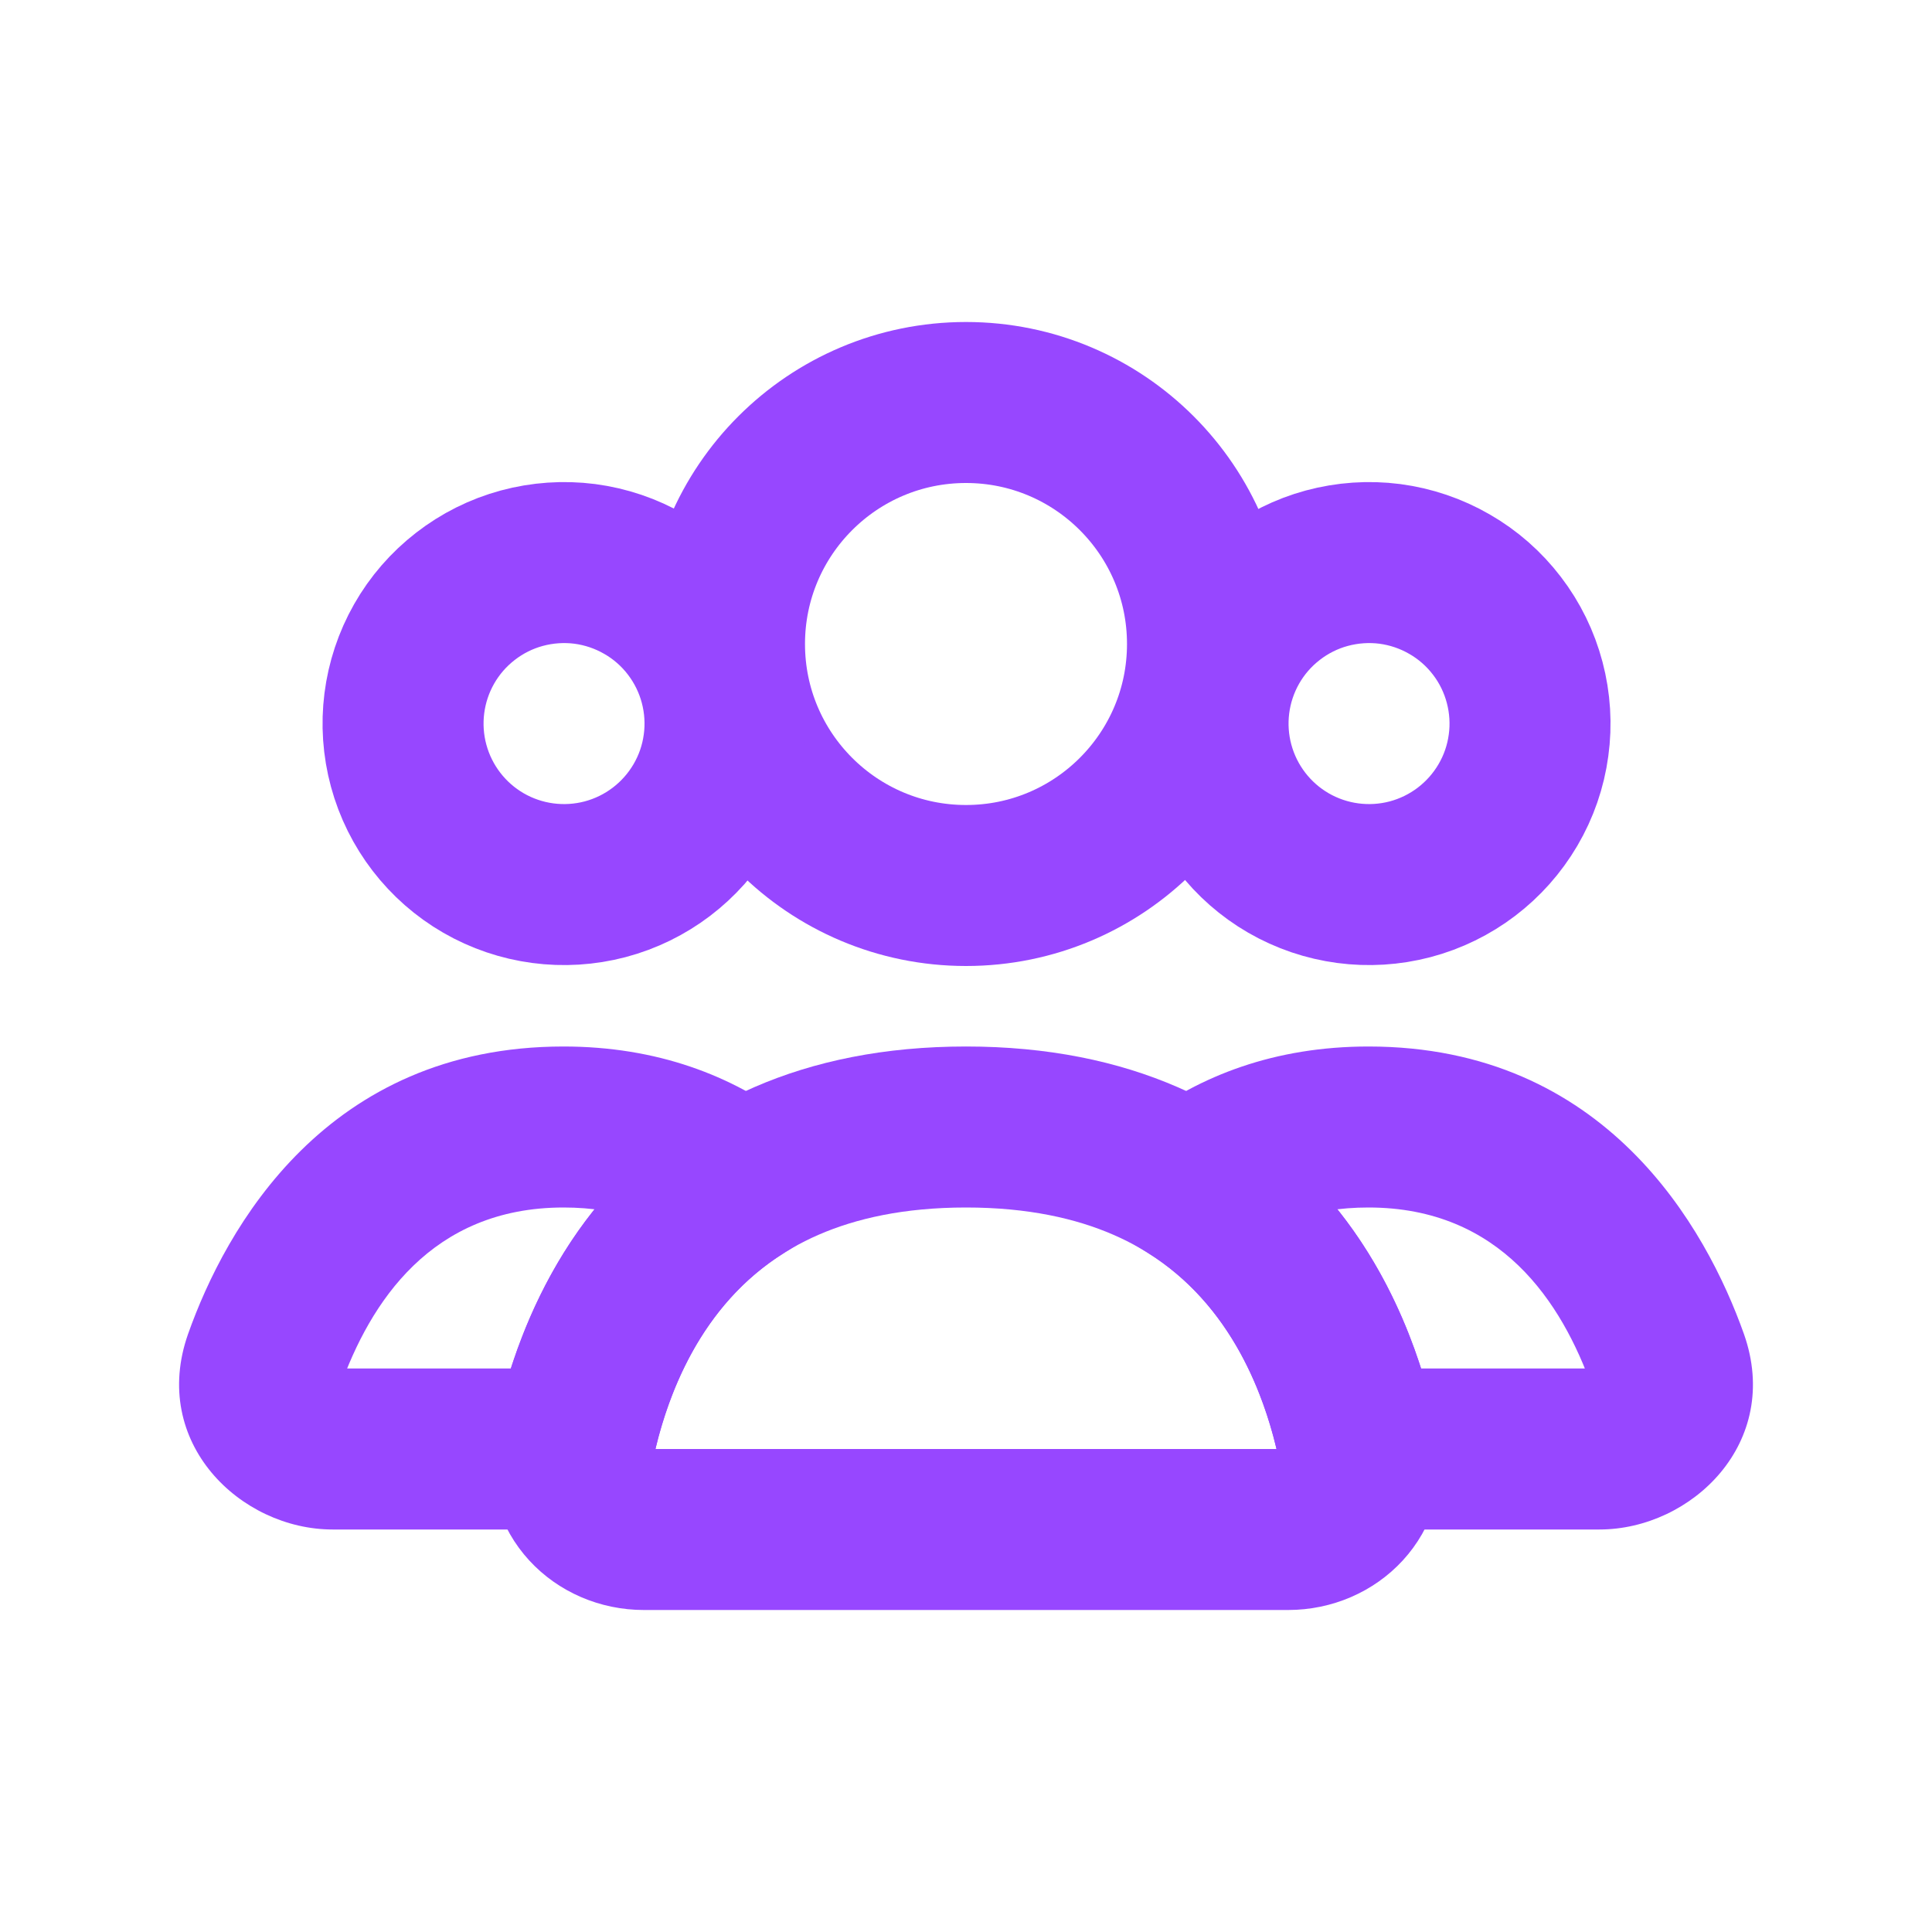
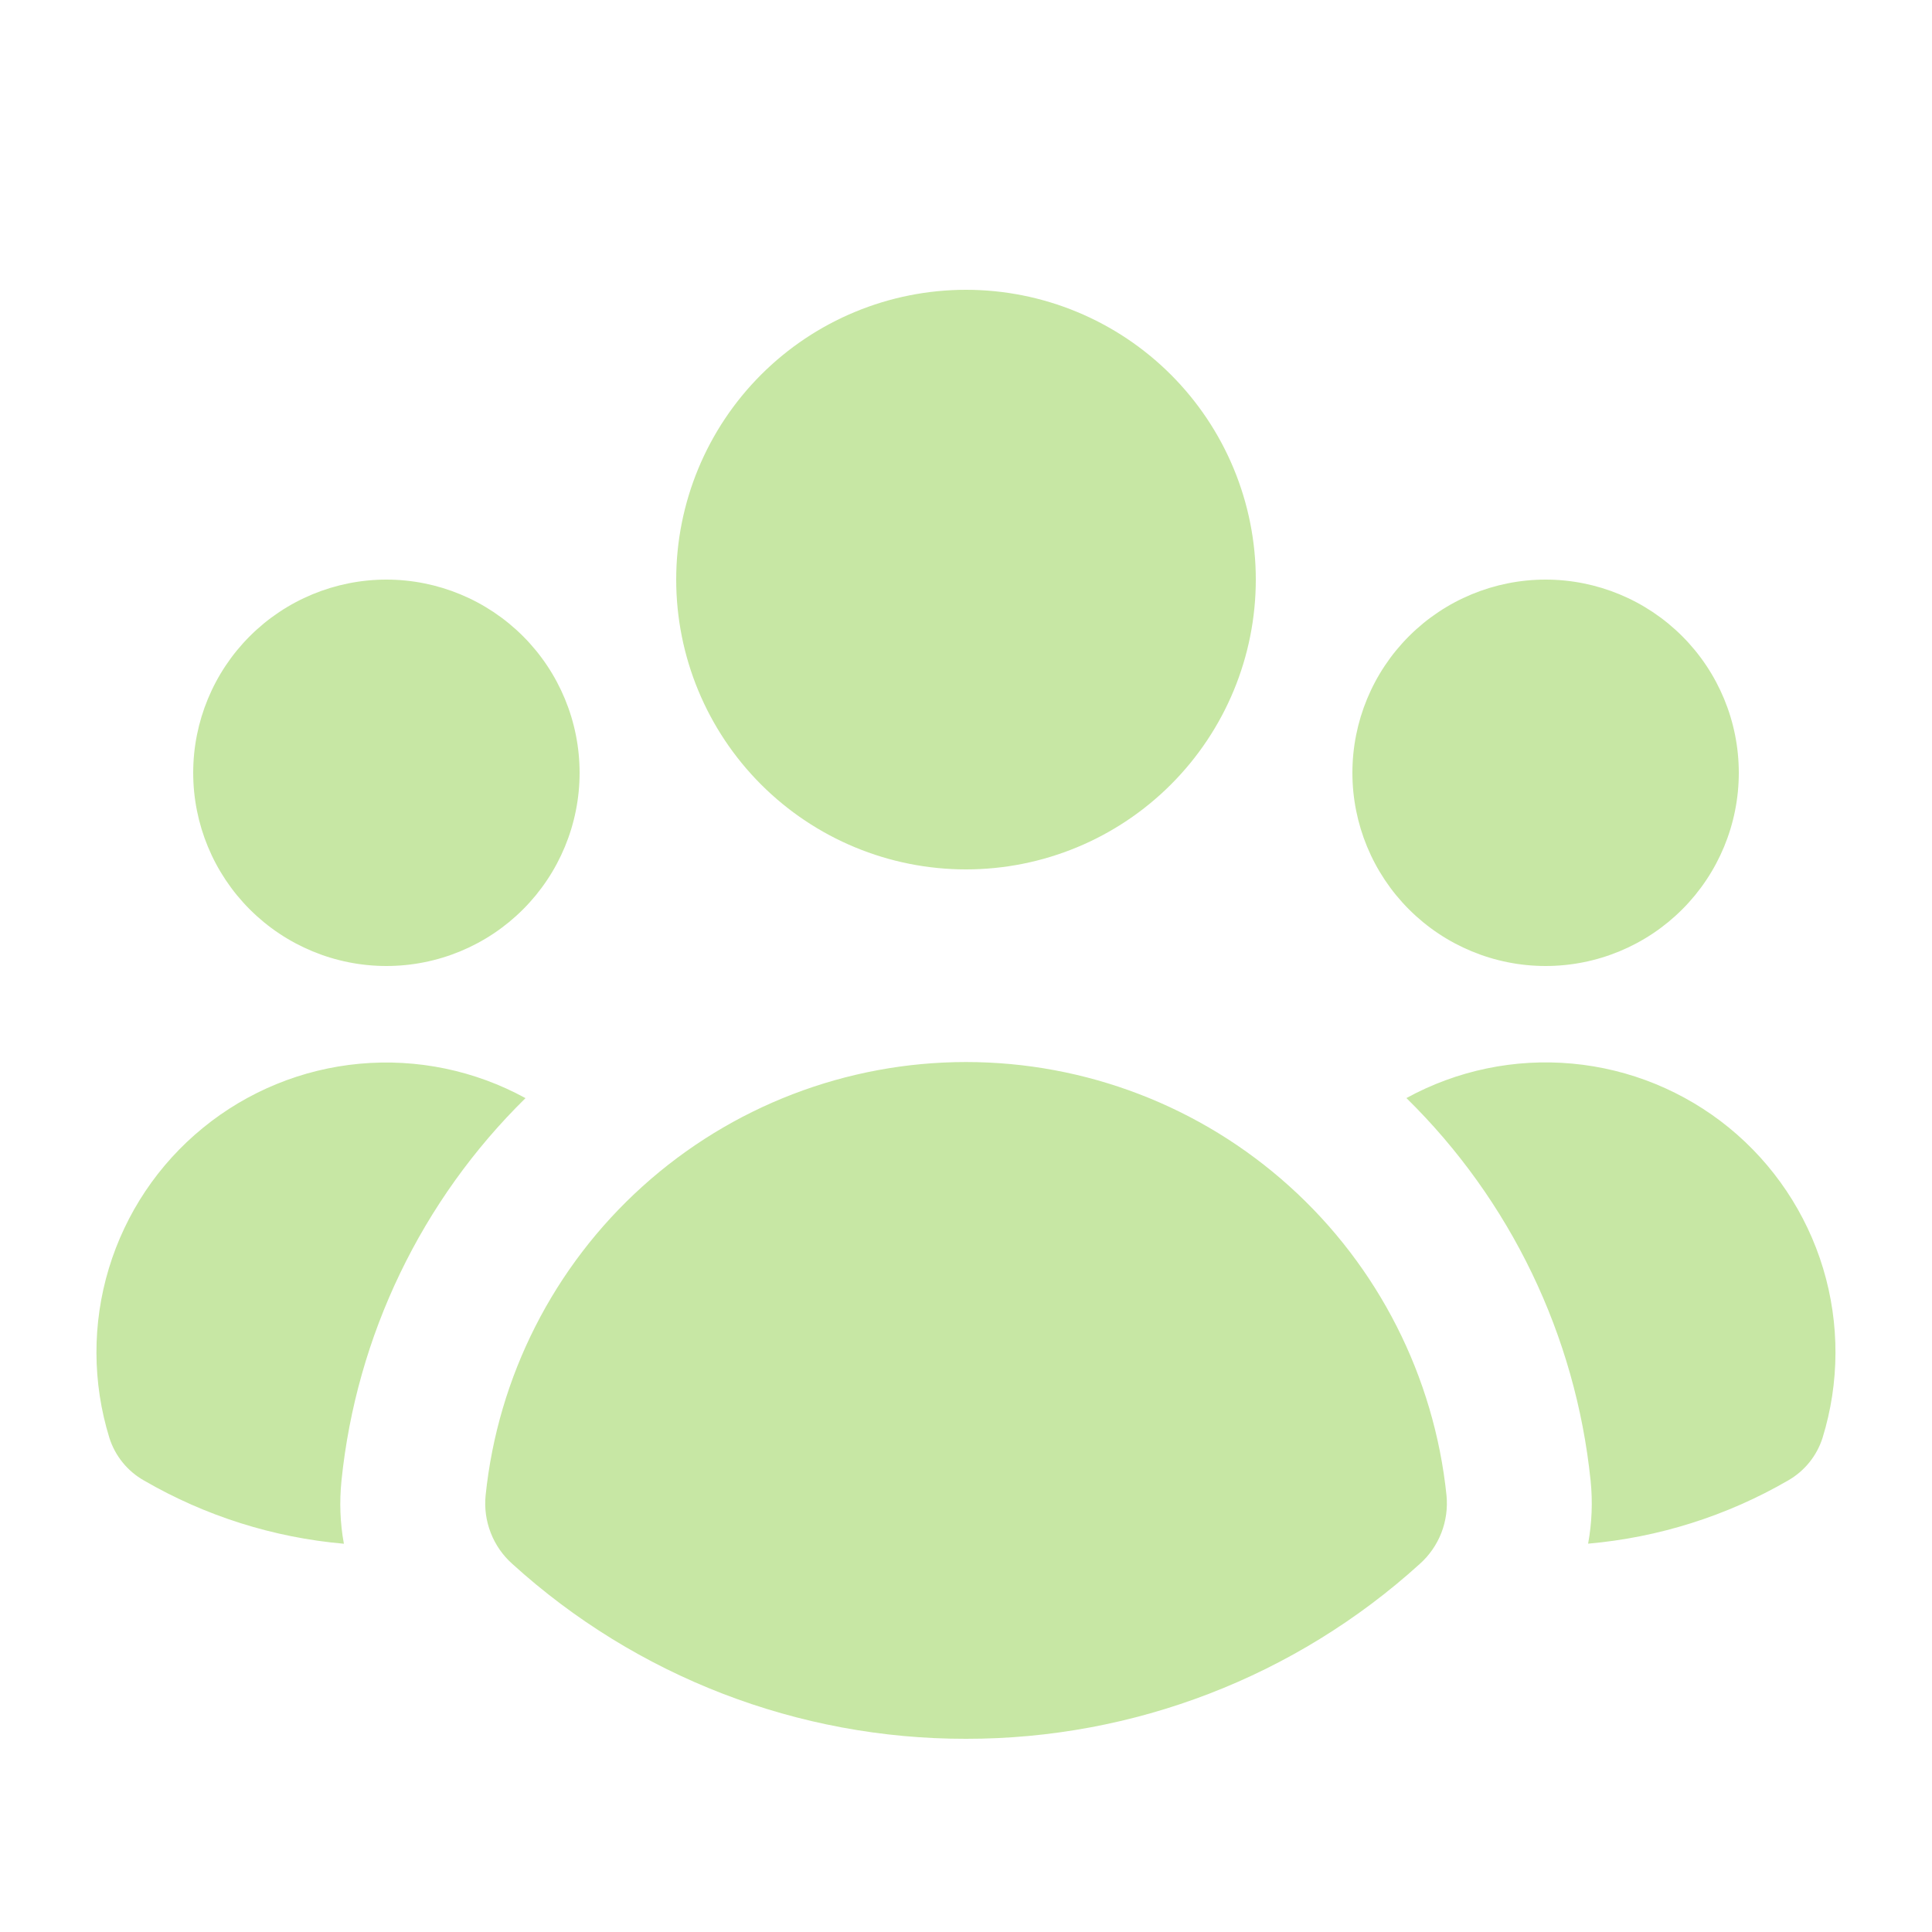
- <svg xmlns="http://www.w3.org/2000/svg" width="30" height="30" viewBox="0 0 30 30" fill="none">
-   <path d="M15 13.75C17.071 13.75 18.75 12.071 18.75 10C18.75 7.929 17.071 6.25 15 6.25C12.929 6.25 11.25 7.929 11.25 10C11.25 12.071 12.929 13.75 15 13.75Z" stroke="#9747FF" stroke-width="2.5" stroke-linecap="round" />
-   <path d="M19.085 10C19.248 9.713 19.466 9.462 19.727 9.26C19.987 9.058 20.285 8.909 20.603 8.823C20.922 8.737 21.254 8.714 21.581 8.756C21.907 8.799 22.223 8.906 22.508 9.071C22.794 9.235 23.044 9.455 23.244 9.717C23.445 9.979 23.591 10.278 23.675 10.597C23.759 10.915 23.78 11.248 23.735 11.574C23.691 11.901 23.582 12.216 23.415 12.5C23.081 13.069 22.536 13.484 21.897 13.653C21.259 13.821 20.58 13.731 20.008 13.401C19.437 13.071 19.019 12.528 18.846 11.891C18.673 11.254 18.759 10.574 19.085 10ZM6.585 10C6.748 9.713 6.966 9.462 7.227 9.26C7.487 9.058 7.785 8.909 8.103 8.823C8.421 8.737 8.754 8.714 9.081 8.756C9.407 8.799 9.723 8.906 10.008 9.071C10.294 9.235 10.544 9.455 10.744 9.717C10.944 9.979 11.091 10.278 11.175 10.597C11.259 10.915 11.28 11.248 11.235 11.574C11.191 11.901 11.082 12.216 10.915 12.5C10.581 13.069 10.036 13.484 9.397 13.653C8.759 13.821 8.08 13.731 7.508 13.401C6.937 13.071 6.519 12.528 6.346 11.891C6.173 11.254 6.259 10.574 6.585 10Z" stroke="#9747FF" stroke-width="2.5" />
-   <path d="M21.102 22.5L19.878 22.746L20.078 23.75H21.102V22.5ZM18.475 18.389L17.72 17.392L16.274 18.491L17.816 19.45L18.475 18.389ZM24.835 21.25H21.104L21.102 23.75H24.835V21.25ZM24.723 21.547C24.709 21.506 24.707 21.462 24.716 21.419C24.723 21.374 24.741 21.332 24.77 21.297C24.81 21.247 24.844 21.25 24.835 21.25V23.75C26.267 23.75 27.676 22.4 27.079 20.712L24.723 21.547ZM21.25 18.75C23.302 18.75 24.254 20.226 24.723 21.547L27.079 20.712C26.497 19.074 24.935 16.25 21.25 16.25V18.75ZM19.233 19.384C19.712 19.019 20.352 18.75 21.25 18.75V16.25C19.797 16.25 18.629 16.703 17.72 17.392L19.233 19.384ZM17.816 19.45C19.115 20.258 19.659 21.665 19.876 22.746L22.326 22.254C22.055 20.9 21.296 18.67 19.136 17.326L17.816 19.45ZM11.525 18.387L12.184 19.45L13.726 18.491L12.28 17.392L11.525 18.387ZM8.897 22.5V23.75H9.921L10.124 22.746L8.897 22.5ZM8.75 18.75C9.647 18.75 10.287 19.019 10.768 19.384L12.28 17.392C11.371 16.703 10.203 16.25 8.75 16.25V18.75ZM5.277 21.547C5.746 20.226 6.697 18.75 8.75 18.75V16.25C5.065 16.25 3.502 19.074 2.921 20.712L5.277 21.547ZM5.165 21.25C5.157 21.25 5.19 21.247 5.231 21.297C5.259 21.332 5.277 21.374 5.284 21.419C5.293 21.462 5.291 21.506 5.277 21.547L2.921 20.712C2.325 22.4 3.734 23.75 5.166 23.75L5.165 21.25ZM8.897 21.25H5.165L5.166 23.75H8.897V21.25ZM10.123 22.746C10.341 21.665 10.885 20.258 12.185 19.45L10.863 17.325C8.702 18.669 7.944 20.9 7.671 22.253L10.123 22.746Z" fill="#9747FF" />
-   <path d="M15 17.5C19.465 17.5 20.74 20.689 21.104 22.511C21.24 23.188 20.691 23.75 20 23.75H10C9.31 23.75 8.76 23.188 8.896 22.511C9.26 20.688 10.535 17.5 15 17.5Z" stroke="#9747FF" stroke-width="2.5" stroke-linecap="round" />
+ <svg xmlns="http://www.w3.org/2000/svg" width="48" height="48" viewBox="0 0 48 48" fill="none">
+   <path d="M24 21.6C25.91 21.6 27.741 20.841 29.091 19.491C30.441 18.141 31.2 16.31 31.2 14.4C31.2 12.491 30.441 10.659 29.091 9.309C27.741 7.959 25.91 7.2 24 7.2C22.09 7.2 20.259 7.959 18.909 9.309C17.559 10.659 16.8 12.491 16.8 14.4C16.8 16.31 17.559 18.141 18.909 19.491C20.259 20.841 22.09 21.6 24 21.6ZM14.4 19.2C14.4 20.473 13.894 21.694 12.994 22.594C12.094 23.494 10.873 24 9.6 24C8.327 24 7.106 23.494 6.206 22.594C5.306 21.694 4.8 20.473 4.8 19.2C4.8 17.927 5.306 16.706 6.206 15.806C7.106 14.906 8.327 14.4 9.6 14.4C10.873 14.4 12.094 14.906 12.994 15.806C13.894 16.706 14.4 17.927 14.4 19.2ZM3.576 36.782C3.166 36.55 2.859 36.171 2.717 35.722C2.294 34.352 2.289 32.887 2.704 31.515C3.119 30.143 3.933 28.926 5.044 28.02C6.154 27.113 7.51 26.559 8.937 26.428C10.365 26.297 11.799 26.595 13.056 27.283C10.472 29.821 8.855 33.182 8.484 36.785C8.43 37.321 8.45 37.844 8.544 38.354C6.793 38.201 5.097 37.664 3.576 36.782ZM39.456 38.352C41.207 38.199 42.903 37.663 44.424 36.782C44.833 36.549 45.139 36.17 45.281 35.722C45.704 34.352 45.709 32.887 45.295 31.514C44.881 30.142 44.066 28.924 42.956 28.017C41.845 27.111 40.489 26.556 39.061 26.425C37.633 26.294 36.199 26.592 34.942 27.281C37.528 29.819 39.147 33.18 39.518 36.785C39.572 37.308 39.551 37.837 39.456 38.354M43.2 19.2C43.2 20.473 42.694 21.694 41.794 22.594C40.894 23.494 39.673 24 38.4 24C37.127 24 35.906 23.494 35.006 22.594C34.106 21.694 33.6 20.473 33.6 19.2C33.6 17.927 34.106 16.706 35.006 15.806C35.906 14.906 37.127 14.4 38.4 14.4C39.673 14.4 40.894 14.906 41.794 15.806C42.694 16.706 43.2 17.927 43.2 19.2ZM12.73 38.856C12.492 38.645 12.308 38.38 12.193 38.084C12.077 37.788 12.033 37.468 12.065 37.152C12.37 34.199 13.759 31.463 15.964 29.475C18.169 27.486 21.032 26.386 24.001 26.386C26.97 26.386 29.834 27.486 32.038 29.475C34.243 31.463 35.632 34.199 35.938 37.152C35.969 37.468 35.925 37.788 35.81 38.084C35.694 38.38 35.51 38.645 35.273 38.856C32.186 41.656 28.167 43.205 24 43.2C19.833 43.206 15.814 41.657 12.73 38.856Z" fill="#C7E7A4" />
</svg>
